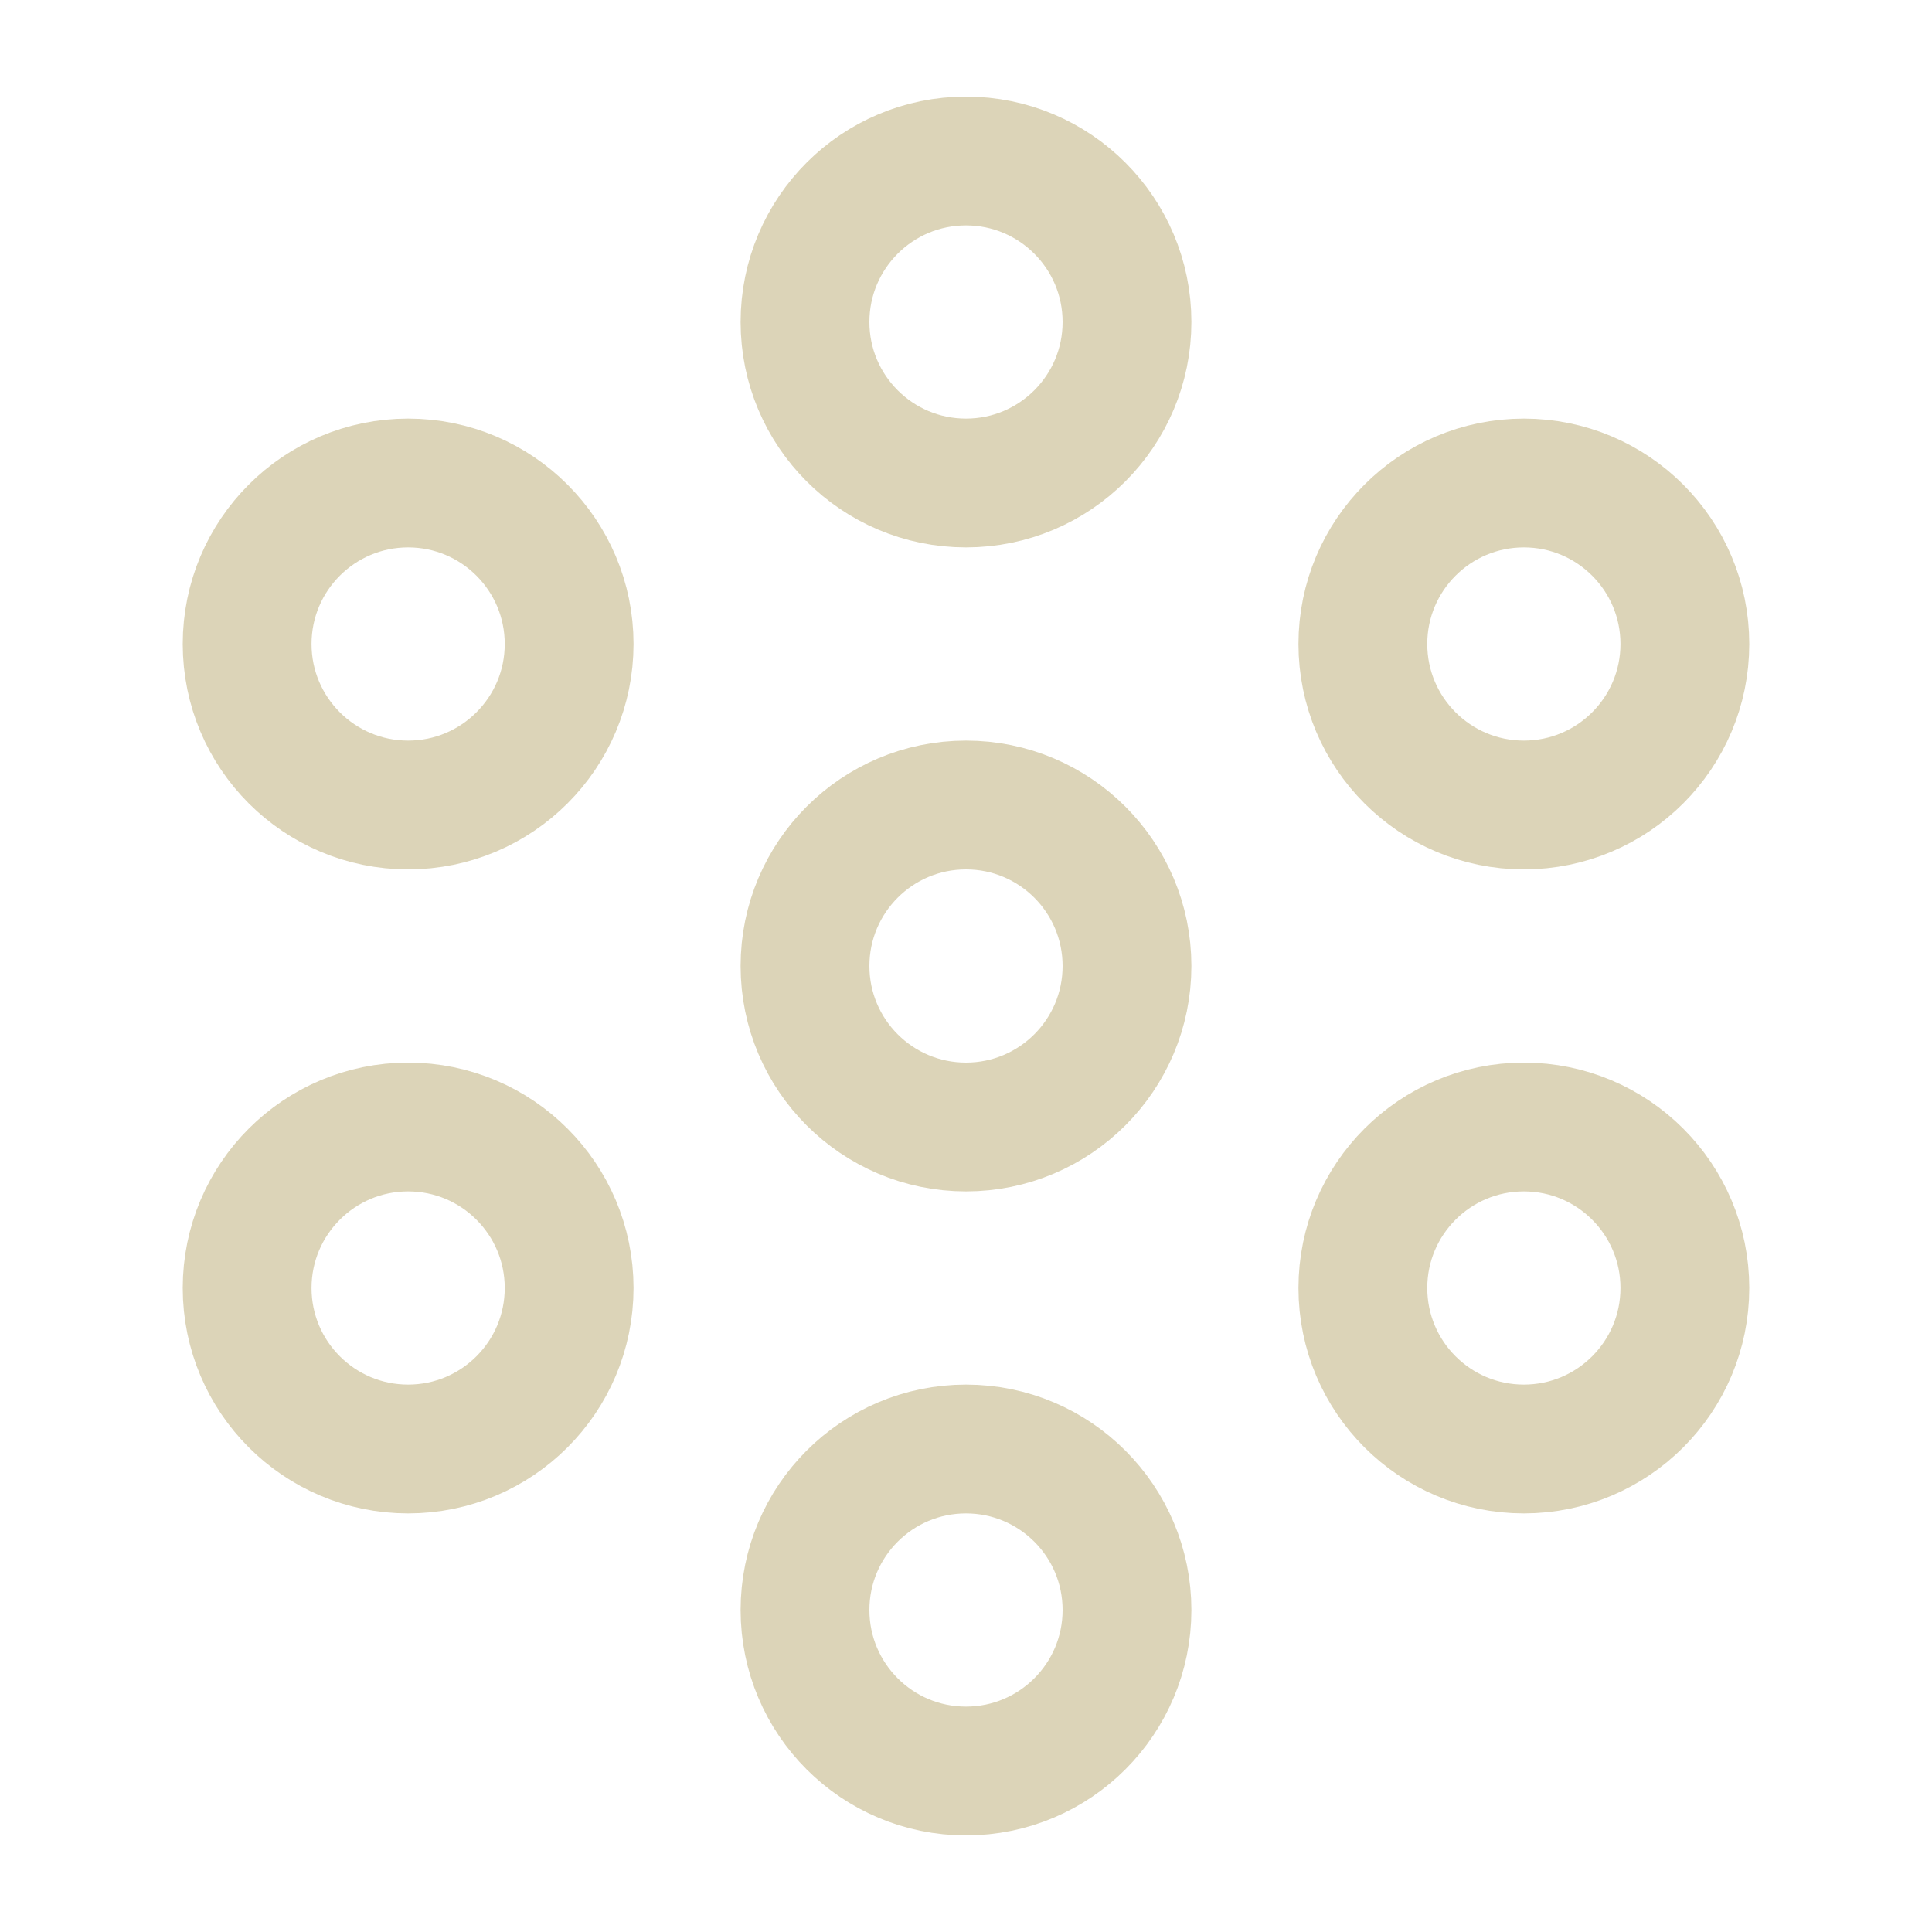
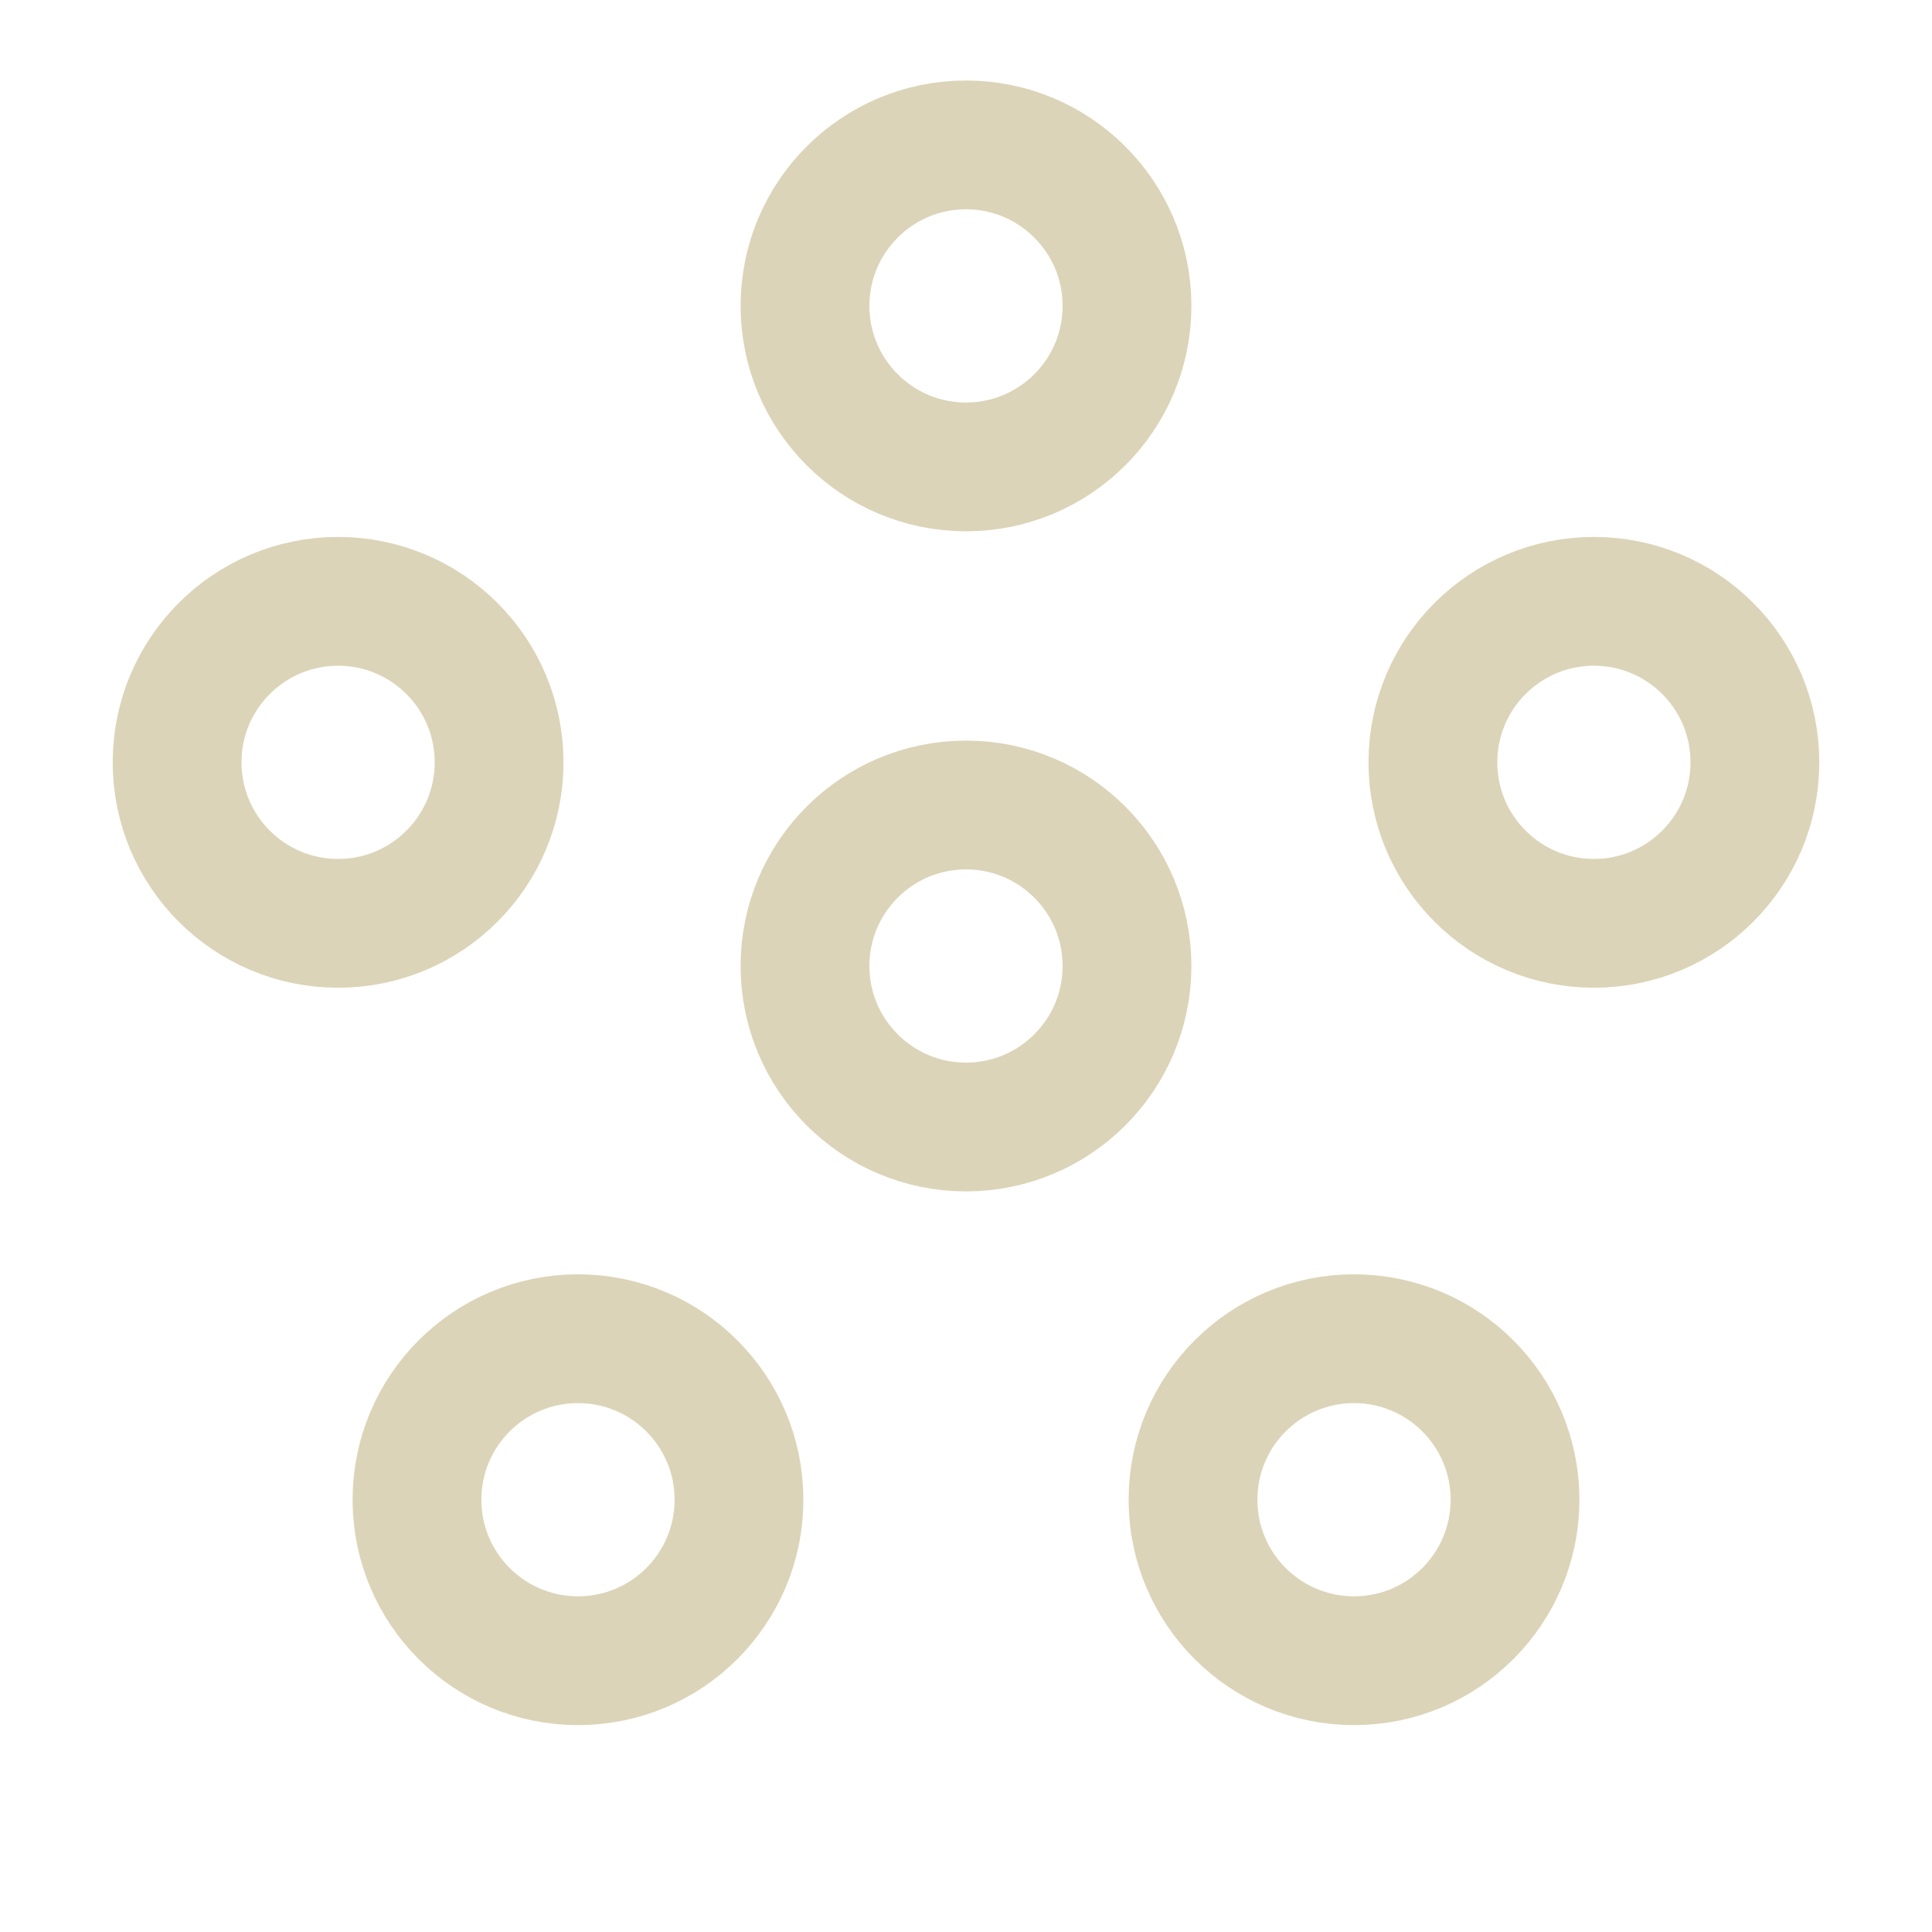
<svg xmlns="http://www.w3.org/2000/svg" viewBox="0 0 24 24" fill="none" stroke="#dcd4b8" stroke-width="1.6" stroke-linecap="round" stroke-linejoin="round">
-   <circle cx="12.00" cy="4.00" r="2" />
-   <circle cx="18.93" cy="8.00" r="2" />
-   <circle cx="18.93" cy="16.00" r="2" />
-   <circle cx="12.00" cy="20.00" r="2" />
-   <circle cx="5.07" cy="16.00" r="2" />
-   <circle cx="5.07" cy="8.00" r="2" />
+   <circle cx="12.00" cy="3.80" r="2" />
+   <circle cx="19.80" cy="9.47" r="2" />
+   <circle cx="16.82" cy="18.63" r="2" />
+   <circle cx="7.18" cy="18.63" r="2" />
+   <circle cx="4.20" cy="9.47" r="2" />
  <circle cx="12" cy="12" r="2" />
</svg>
